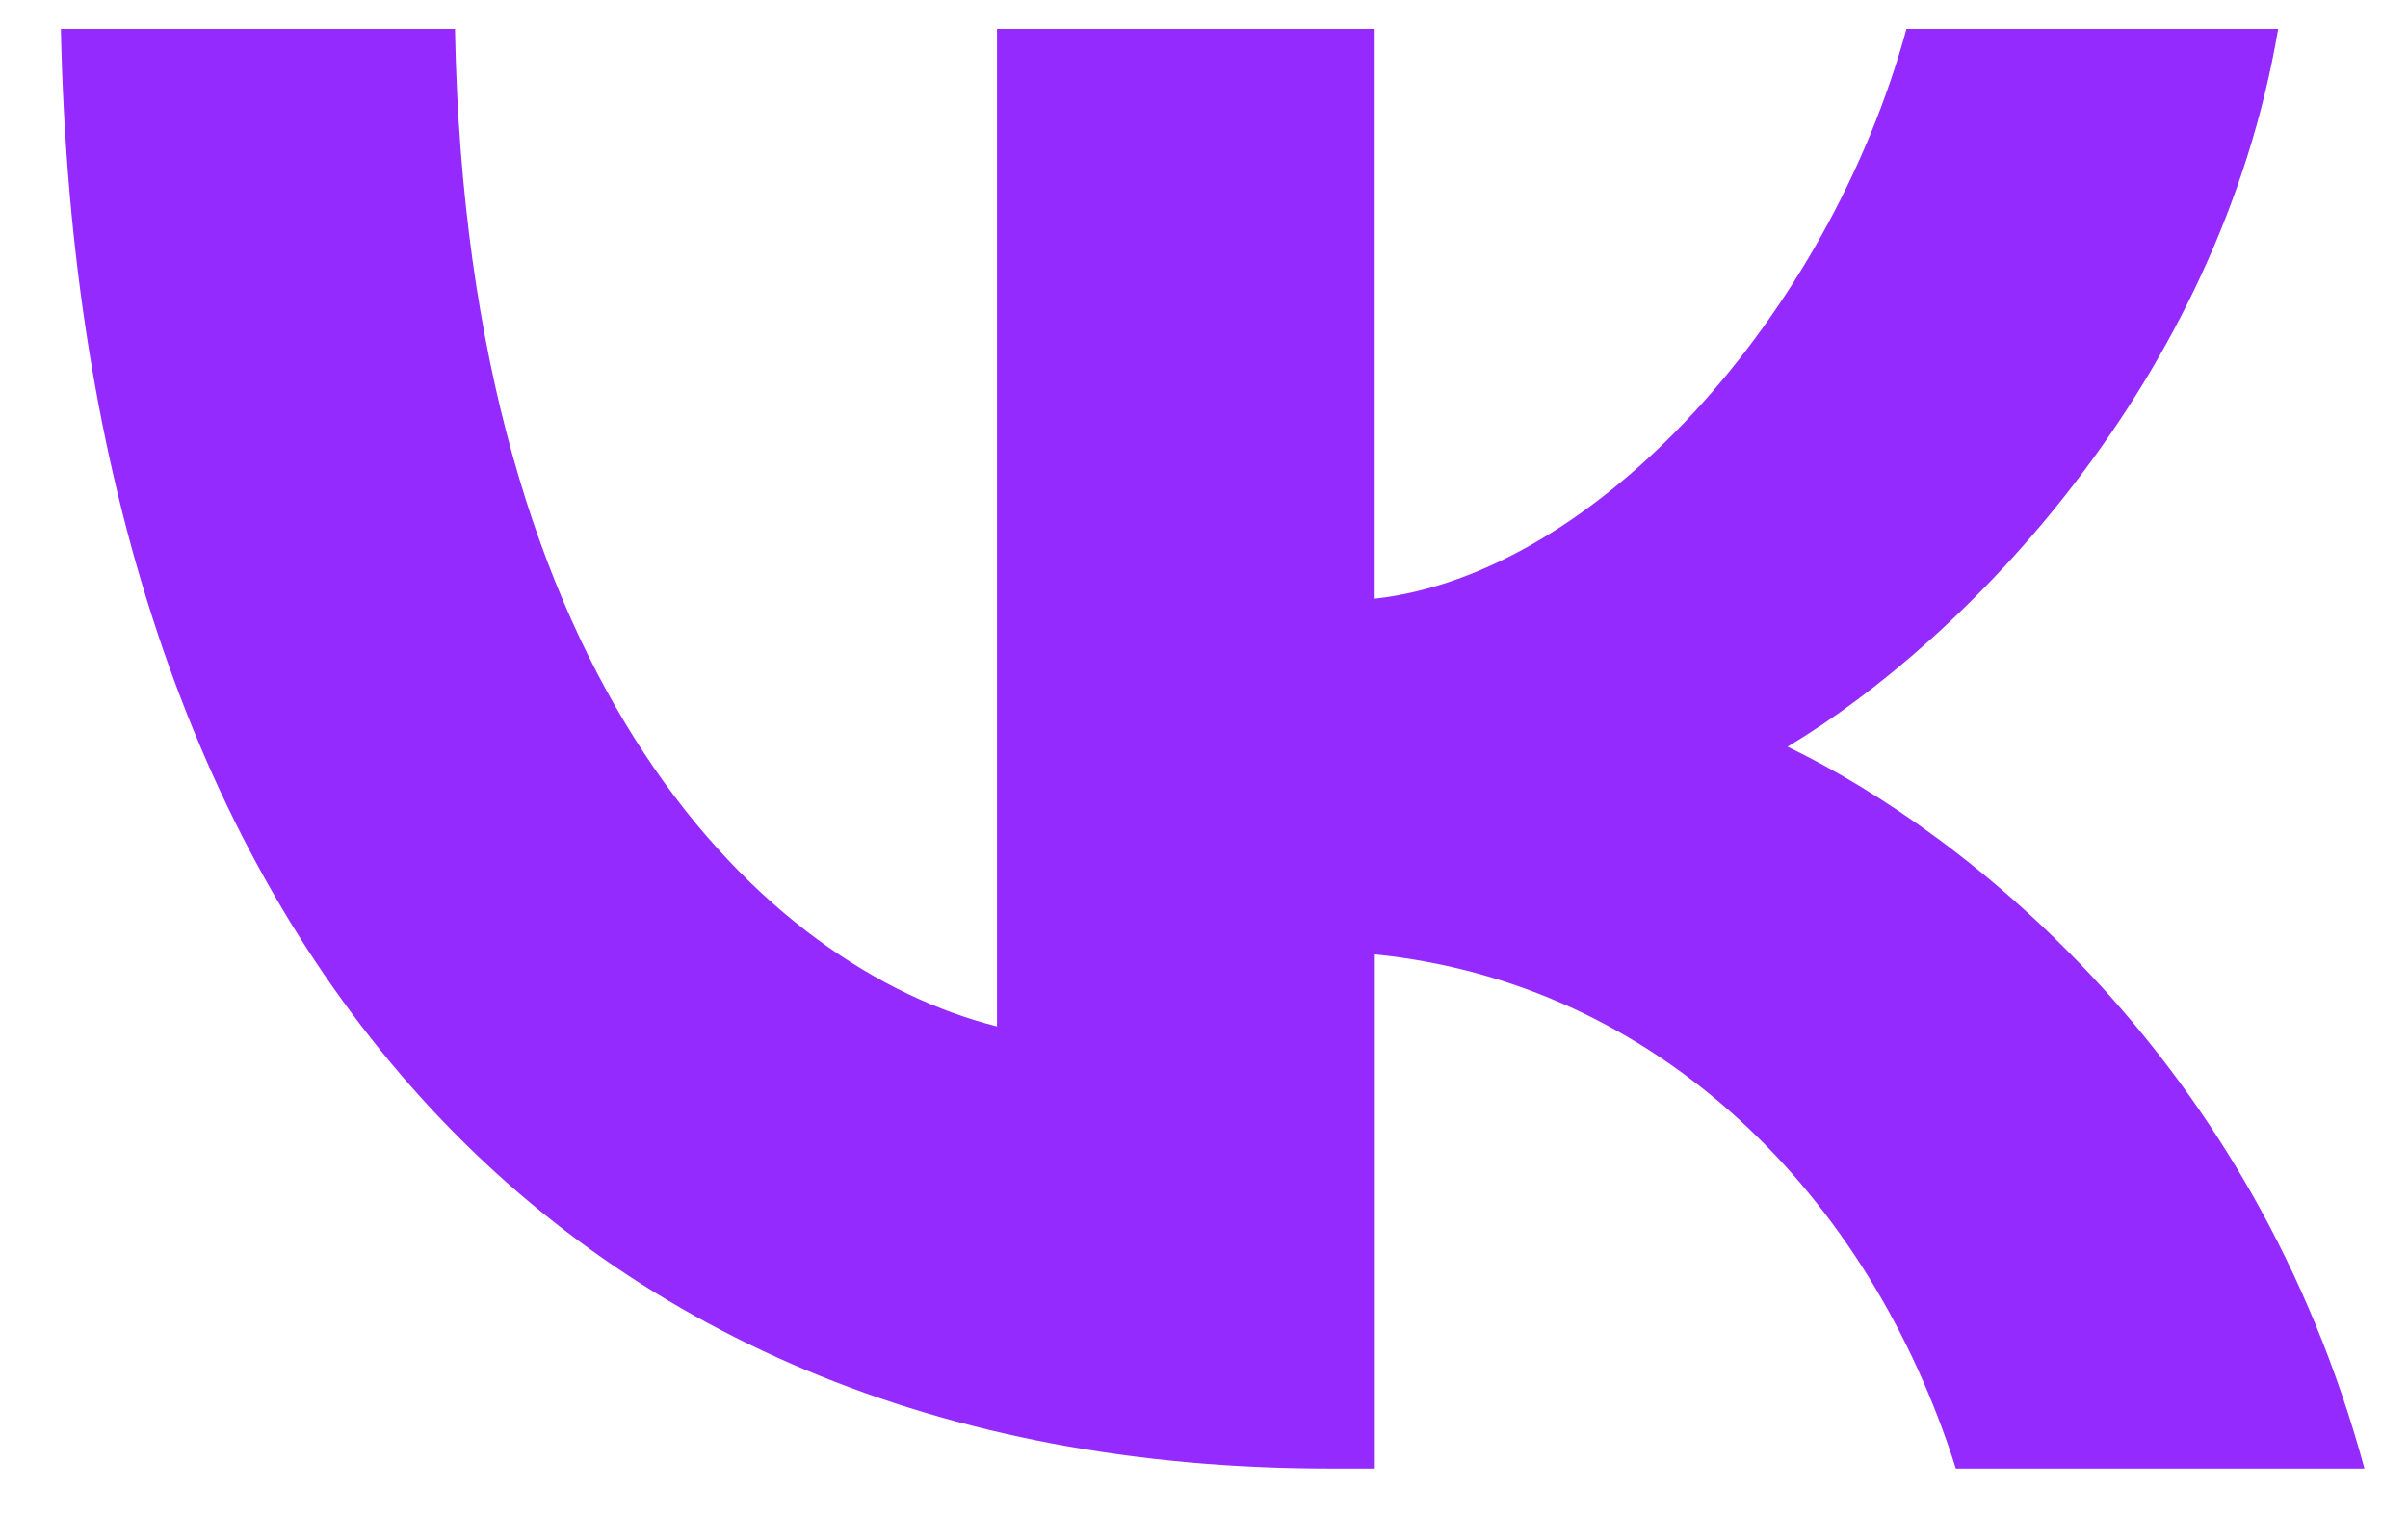
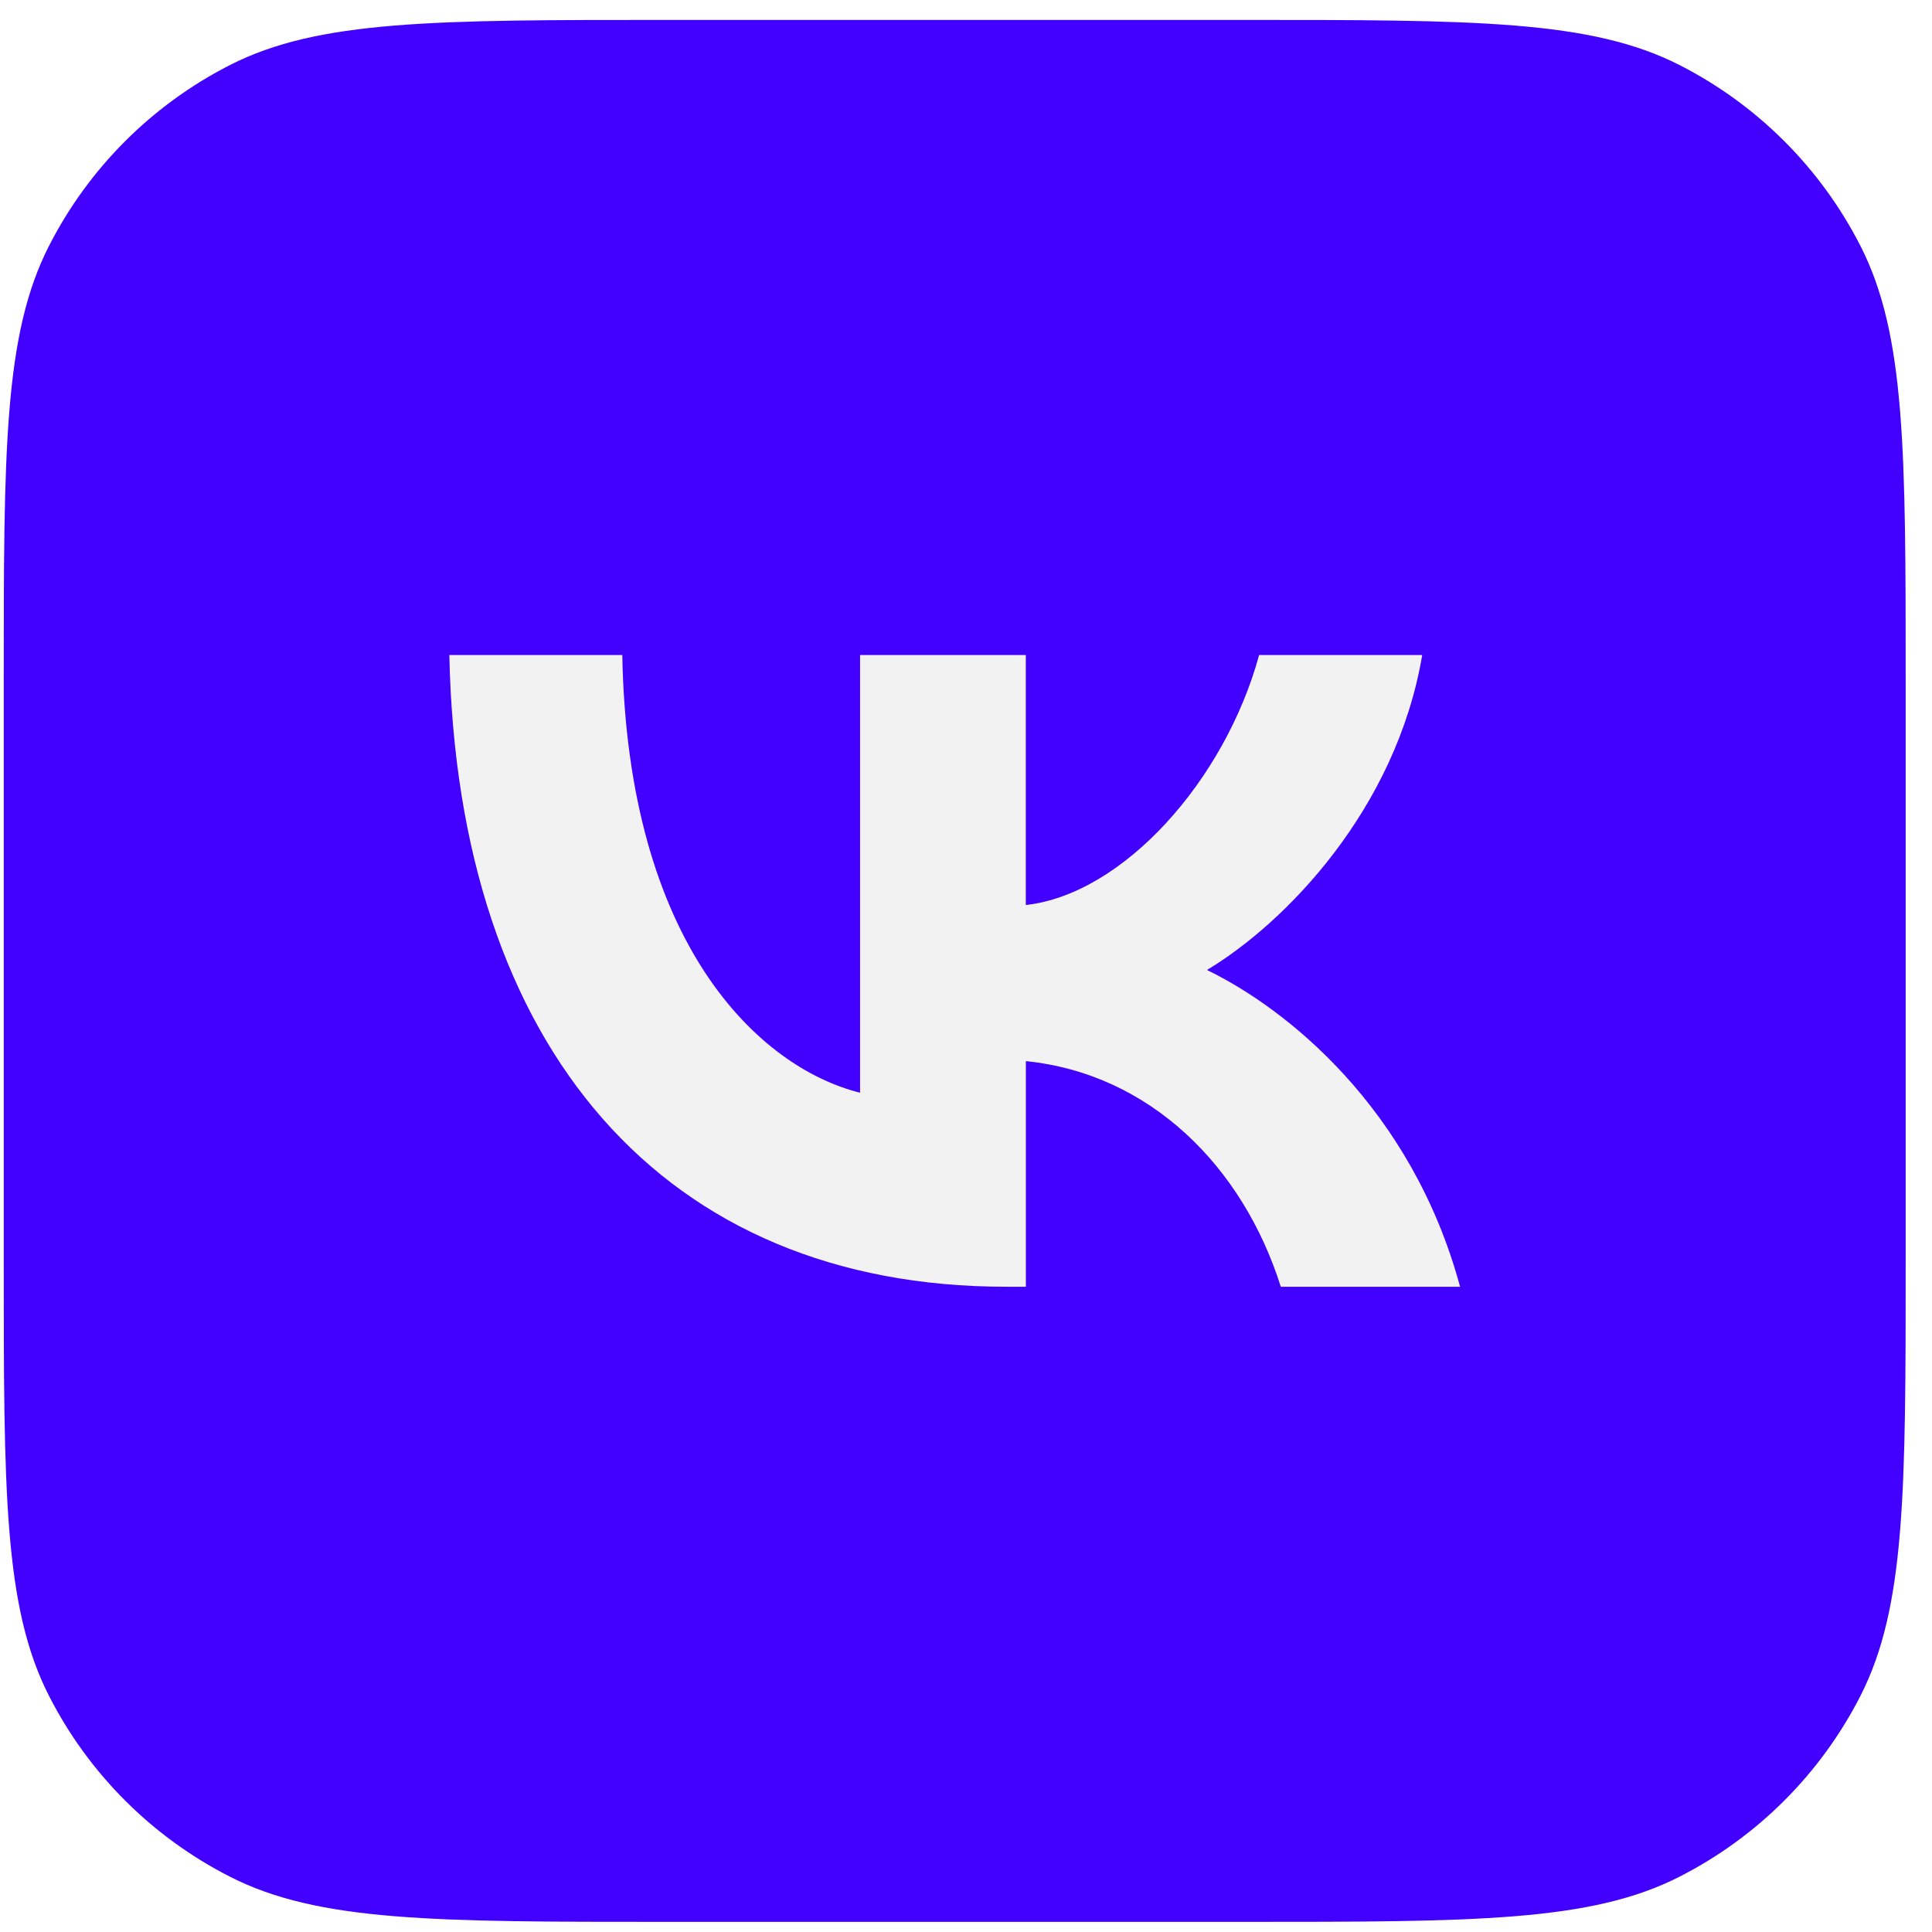
- <svg xmlns="http://www.w3.org/2000/svg" width="35" height="22" viewBox="0 0 35 22" fill="none">
-   <path d="M19.326 21.347C8.016 21.347 1.154 13.485 0.885 0.42H6.613C6.792 10.017 11.15 14.084 14.491 14.92V0.42H19.981V8.703C23.203 8.345 26.576 4.578 27.71 0.42H33.113C32.248 5.532 28.576 9.3 25.982 10.854C28.578 12.11 32.756 15.399 34.367 21.347H28.428C27.174 17.371 24.102 14.291 19.983 13.873V21.347H19.326Z" fill="#952AFF" />
+ <svg xmlns="http://www.w3.org/2000/svg" width="64" height="64" viewBox="0 0 64 64" fill="none">
+   <path d="M0.124 22.616C0.124 14.93 0.124 11.088 1.62 8.152C2.935 5.57 5.035 3.471 7.617 2.155C10.552 0.66 14.395 0.66 22.08 0.66H41.172C48.858 0.66 52.7 0.66 55.636 2.155C58.218 3.471 60.317 5.57 61.633 8.152C63.128 11.088 63.128 14.93 63.128 22.616V41.708C63.128 49.393 63.128 53.236 61.633 56.171C60.317 58.753 58.218 60.852 55.636 62.168C52.7 63.664 48.857 63.664 41.172 63.664H22.08C14.395 63.664 10.552 63.664 7.617 62.168C5.035 60.852 2.935 58.753 1.62 56.171C0.124 53.236 0.124 49.393 0.124 41.708V22.616Z" fill="#4200FF" />
+   <path d="M33.327 42.625C22.016 42.625 15.154 34.763 14.885 21.698H20.614C20.792 31.295 25.15 35.362 28.491 36.198V21.698H33.981V29.98C37.203 29.623 40.576 25.855 41.71 21.698H47.113C46.249 26.81 42.577 30.578 39.982 32.132C42.579 33.388 46.756 36.677 48.367 42.625H42.428C41.174 38.649 38.102 35.569 33.983 35.151V42.625H33.327Z" fill="#F2F2F2" />
</svg>
